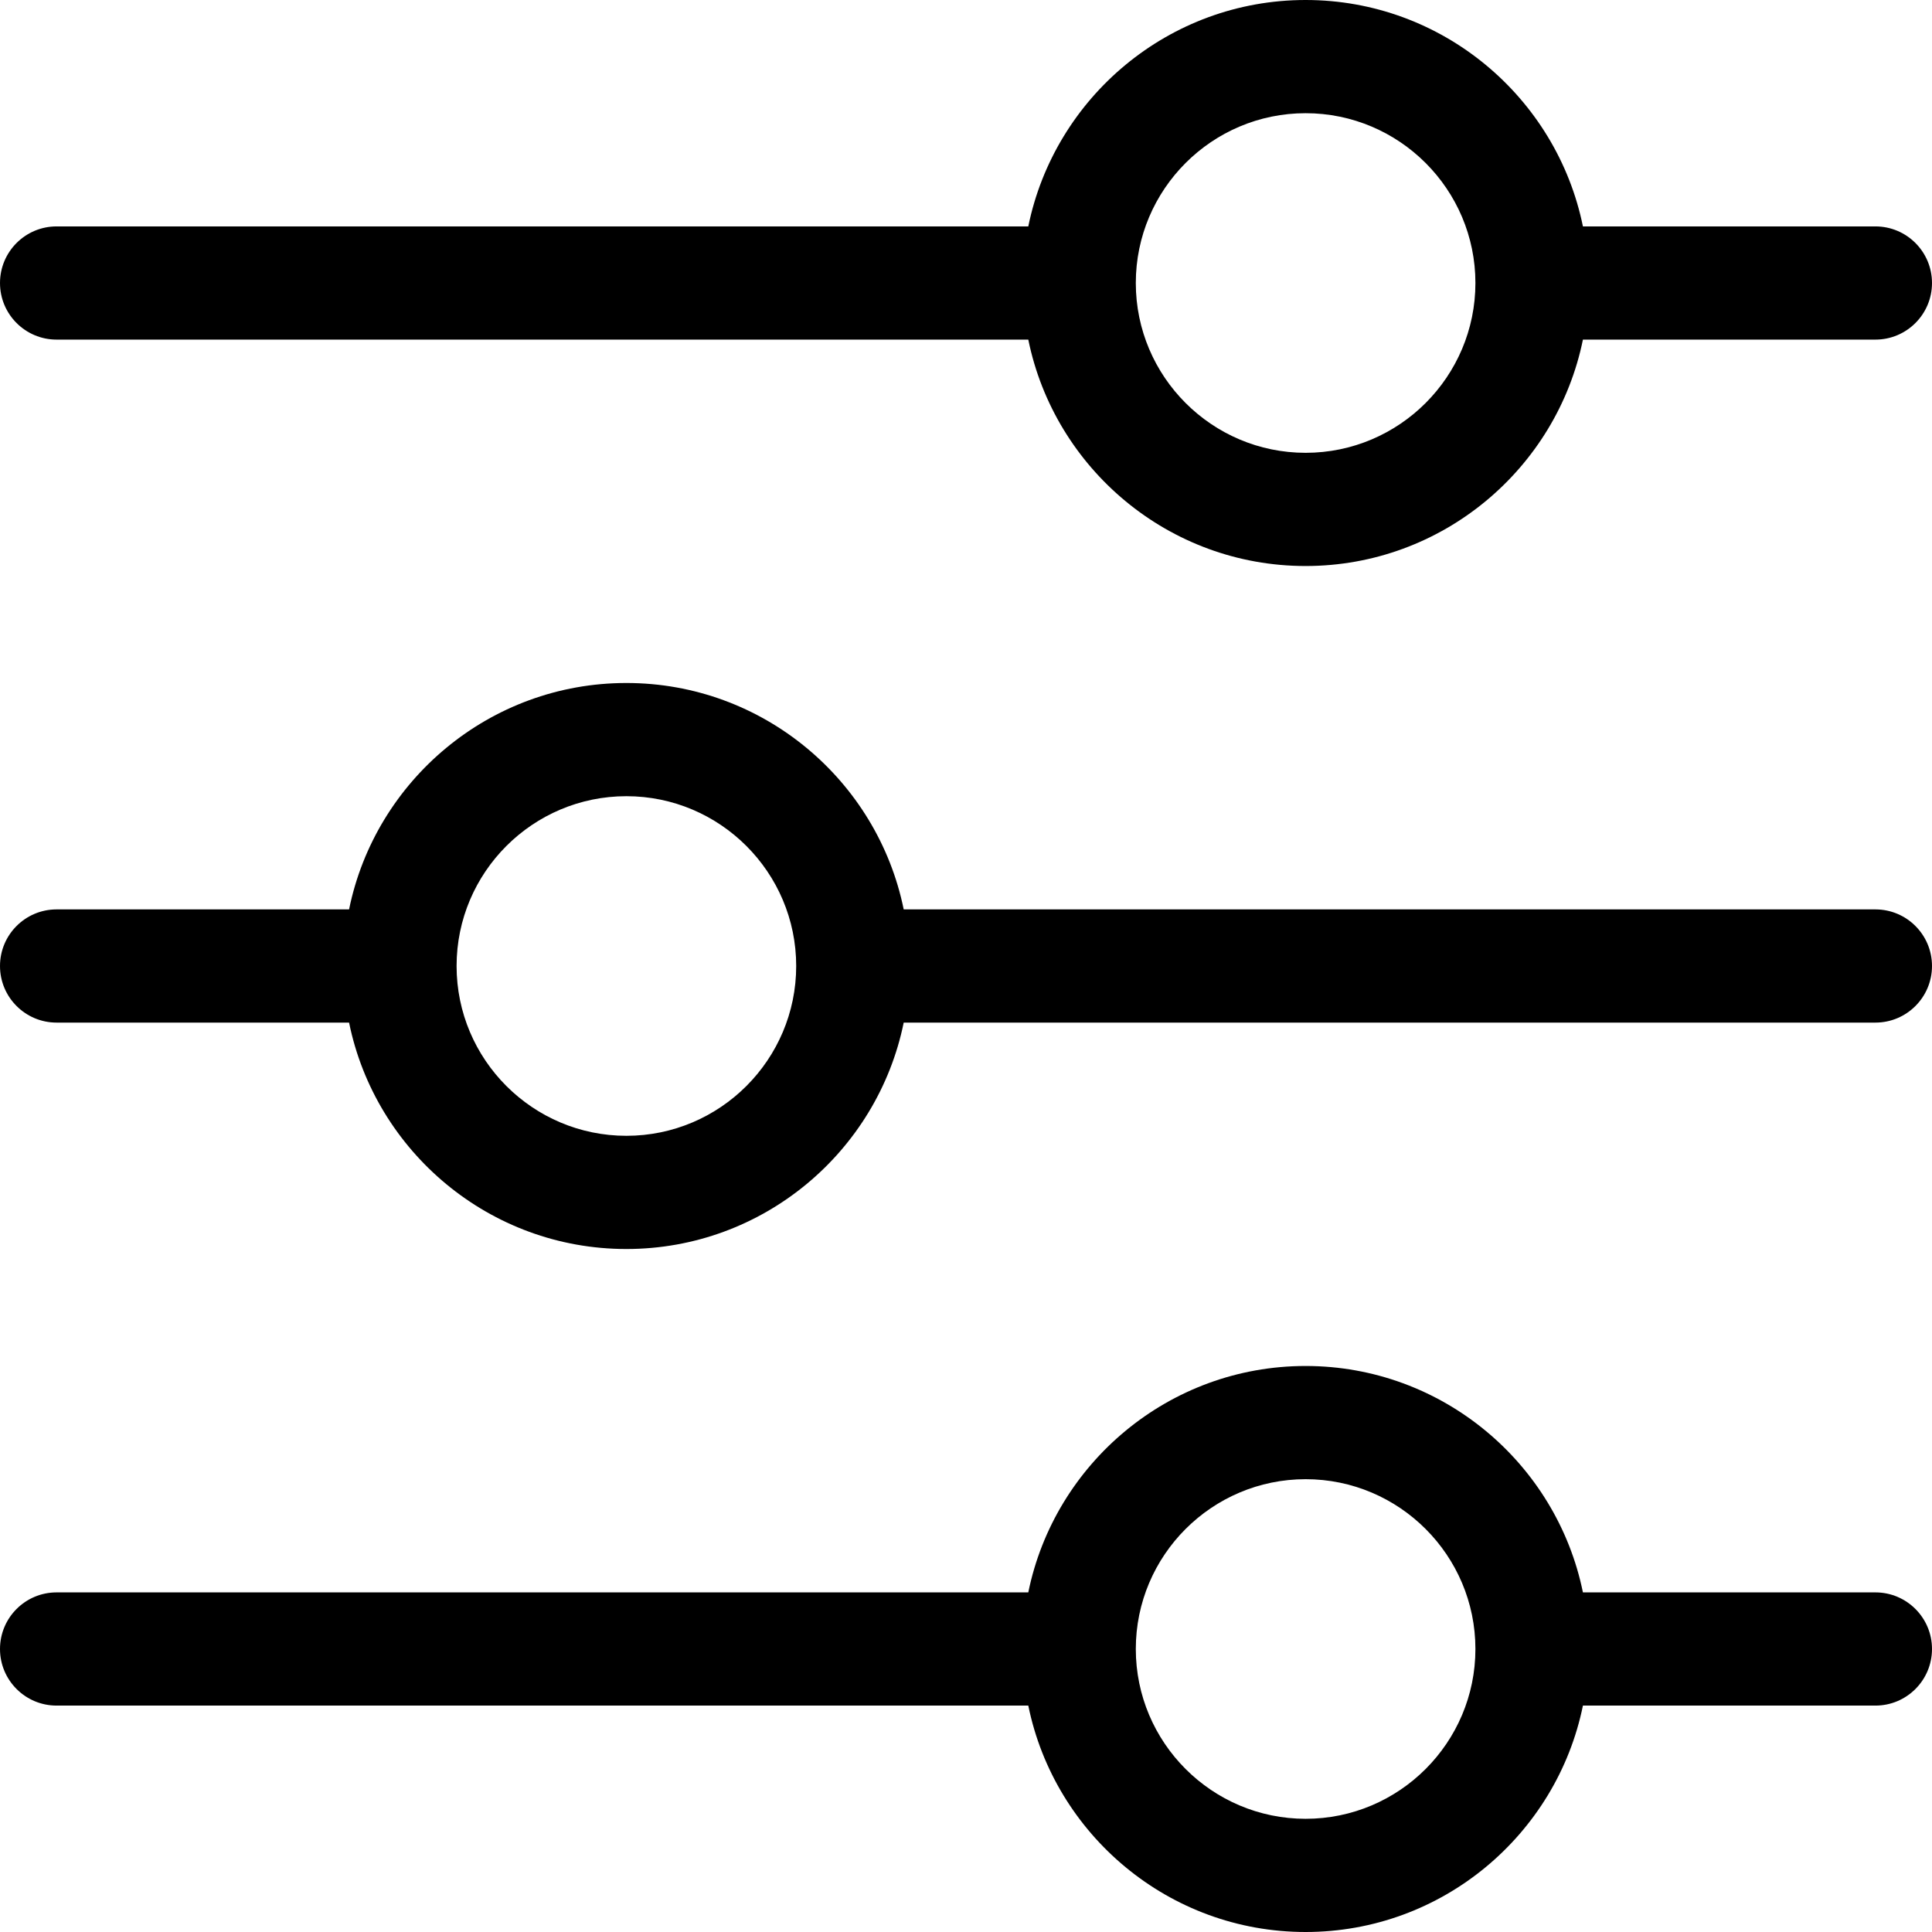
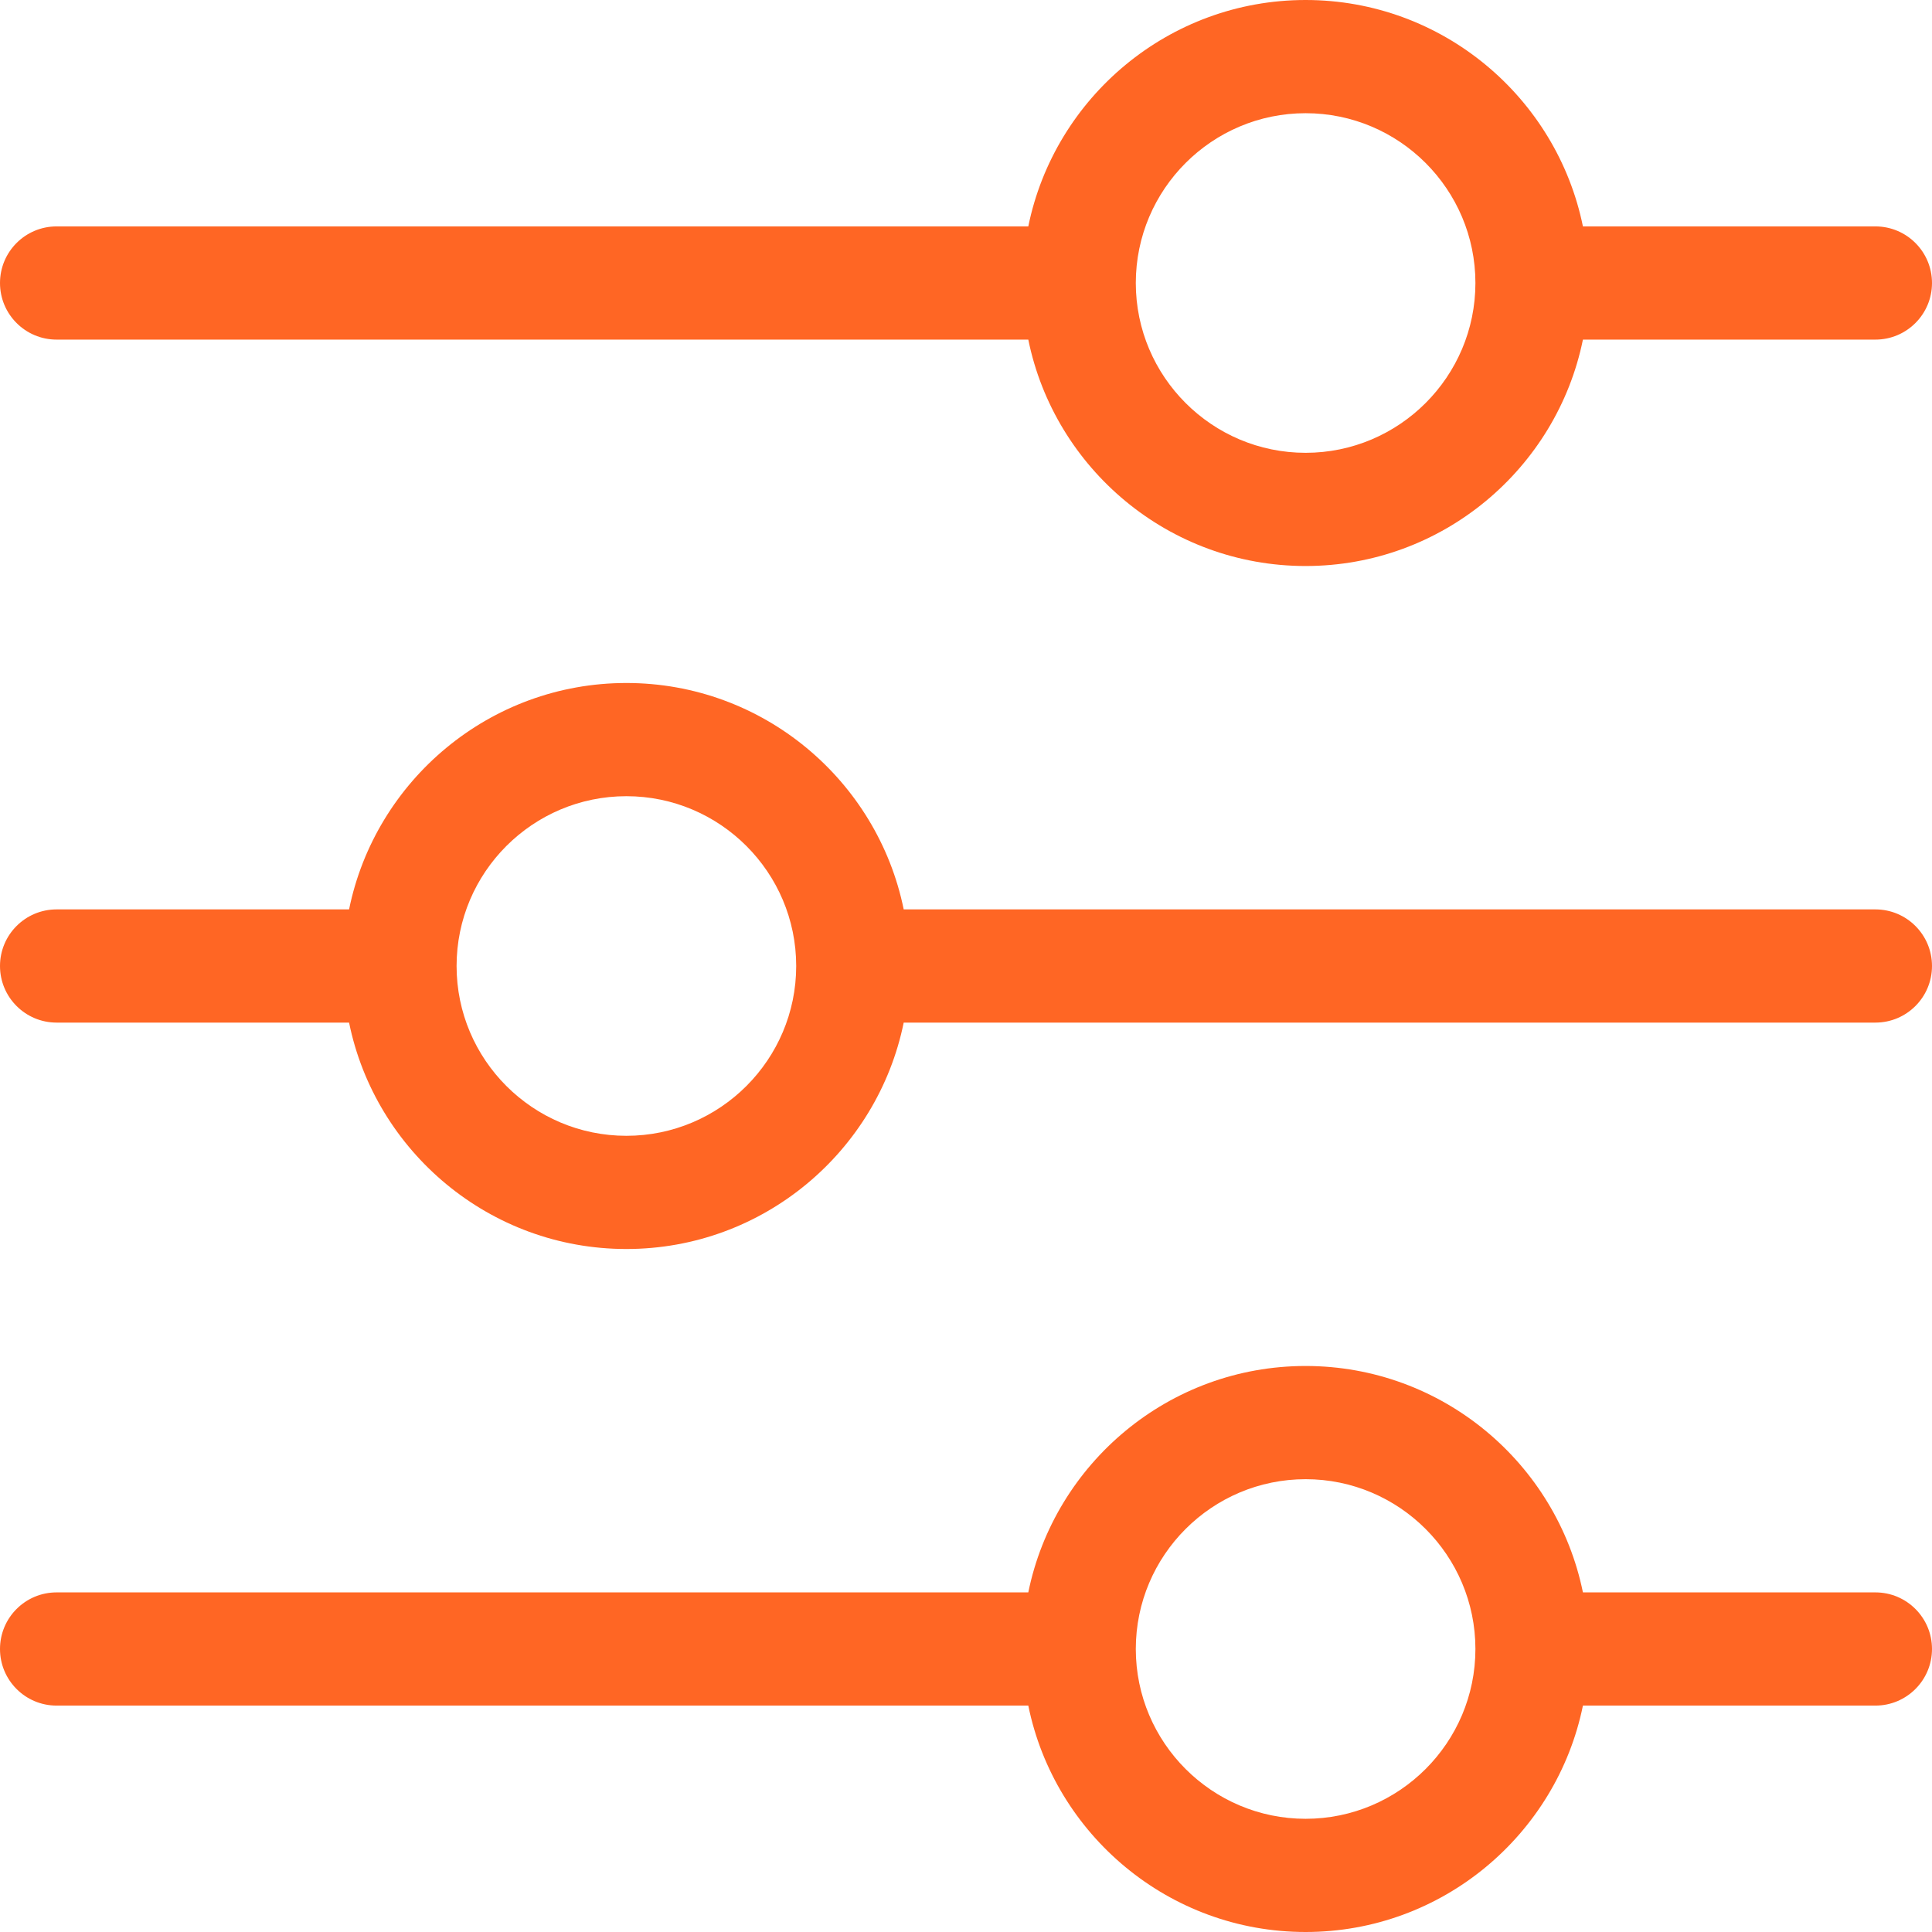
<svg xmlns="http://www.w3.org/2000/svg" viewBox="0 0 512 512">
-   <path d="m497 60h-77.509c-6.969-34.192-37.271-60-73.491-60s-66.522 25.808-73.491 60h-257.509c-8.284 0-15 6.716-15 15s6.716 15 15 15h257.509c6.968 34.192 37.271 60 73.491 60s66.522-25.808 73.491-60h77.509c8.284 0 15-6.716 15-15s-6.716-15-15-15zm-151 60c-24.809 0-44.993-20.18-45-44.987 0-.004.001-.008.001-.013s-.001-.009-.001-.013c.007-24.807 20.191-44.987 45-44.987 24.813 0 45 20.187 45 45s-20.187 45-45 45z" />
-   <path d="m497 241h-257.509c-6.968-34.192-37.271-60-73.491-60s-66.522 25.808-73.491 60h-77.509c-8.284 0-15 6.716-15 15s6.716 15 15 15h77.509c6.968 34.192 37.271 60 73.491 60s66.522-25.808 73.491-60h257.509c8.284 0 15-6.716 15-15s-6.716-15-15-15zm-331 60c-24.809 0-44.993-20.18-45-44.987 0-.004.001-.008.001-.013s-.001-.009-.001-.013c.007-24.807 20.191-44.987 45-44.987 24.813 0 45 20.187 45 45s-20.187 45-45 45z" />
-   <path d="m497 422h-77.509c-6.968-34.192-37.271-60-73.491-60s-66.522 25.808-73.491 60h-257.509c-8.284 0-15 6.716-15 15s6.716 15 15 15h257.509c6.968 34.192 37.271 60 73.491 60s66.522-25.808 73.491-60h77.509c8.284 0 15-6.716 15-15s-6.716-15-15-15zm-151 60c-24.809 0-44.993-20.18-45-44.987 0-.004.001-.008.001-.013s-.001-.009-.001-.013c.007-24.807 20.191-44.987 45-44.987 24.813 0 45 20.187 45 45s-20.187 45-45 45z" />
+   <path style="fill:#ff6624" d="m497 60h-77.509c-6.969-34.192-37.271-60-73.491-60s-66.522 25.808-73.491 60h-257.509c-8.284 0-15 6.716-15 15s6.716 15 15 15h257.509c6.968 34.192 37.271 60 73.491 60s66.522-25.808 73.491-60h77.509c8.284 0 15-6.716 15-15s-6.716-15-15-15zm-151 60c-24.809 0-44.993-20.18-45-44.987 0-.004.001-.008.001-.013s-.001-.009-.001-.013c.007-24.807 20.191-44.987 45-44.987 24.813 0 45 20.187 45 45s-20.187 45-45 45z" />
+   <path style="fill:#ff6624" d="m497 241h-257.509c-6.968-34.192-37.271-60-73.491-60s-66.522 25.808-73.491 60h-77.509c-8.284 0-15 6.716-15 15s6.716 15 15 15h77.509c6.968 34.192 37.271 60 73.491 60s66.522-25.808 73.491-60h257.509c8.284 0 15-6.716 15-15s-6.716-15-15-15zm-331 60c-24.809 0-44.993-20.18-45-44.987 0-.004.001-.008.001-.013s-.001-.009-.001-.013c.007-24.807 20.191-44.987 45-44.987 24.813 0 45 20.187 45 45s-20.187 45-45 45z" />
+   <path style="fill:#ff6624" d="m497 422h-77.509c-6.968-34.192-37.271-60-73.491-60s-66.522 25.808-73.491 60h-257.509c-8.284 0-15 6.716-15 15s6.716 15 15 15h257.509c6.968 34.192 37.271 60 73.491 60s66.522-25.808 73.491-60h77.509c8.284 0 15-6.716 15-15s-6.716-15-15-15zm-151 60c-24.809 0-44.993-20.18-45-44.987 0-.004.001-.008.001-.013s-.001-.009-.001-.013c.007-24.807 20.191-44.987 45-44.987 24.813 0 45 20.187 45 45s-20.187 45-45 45z" />
</svg>
